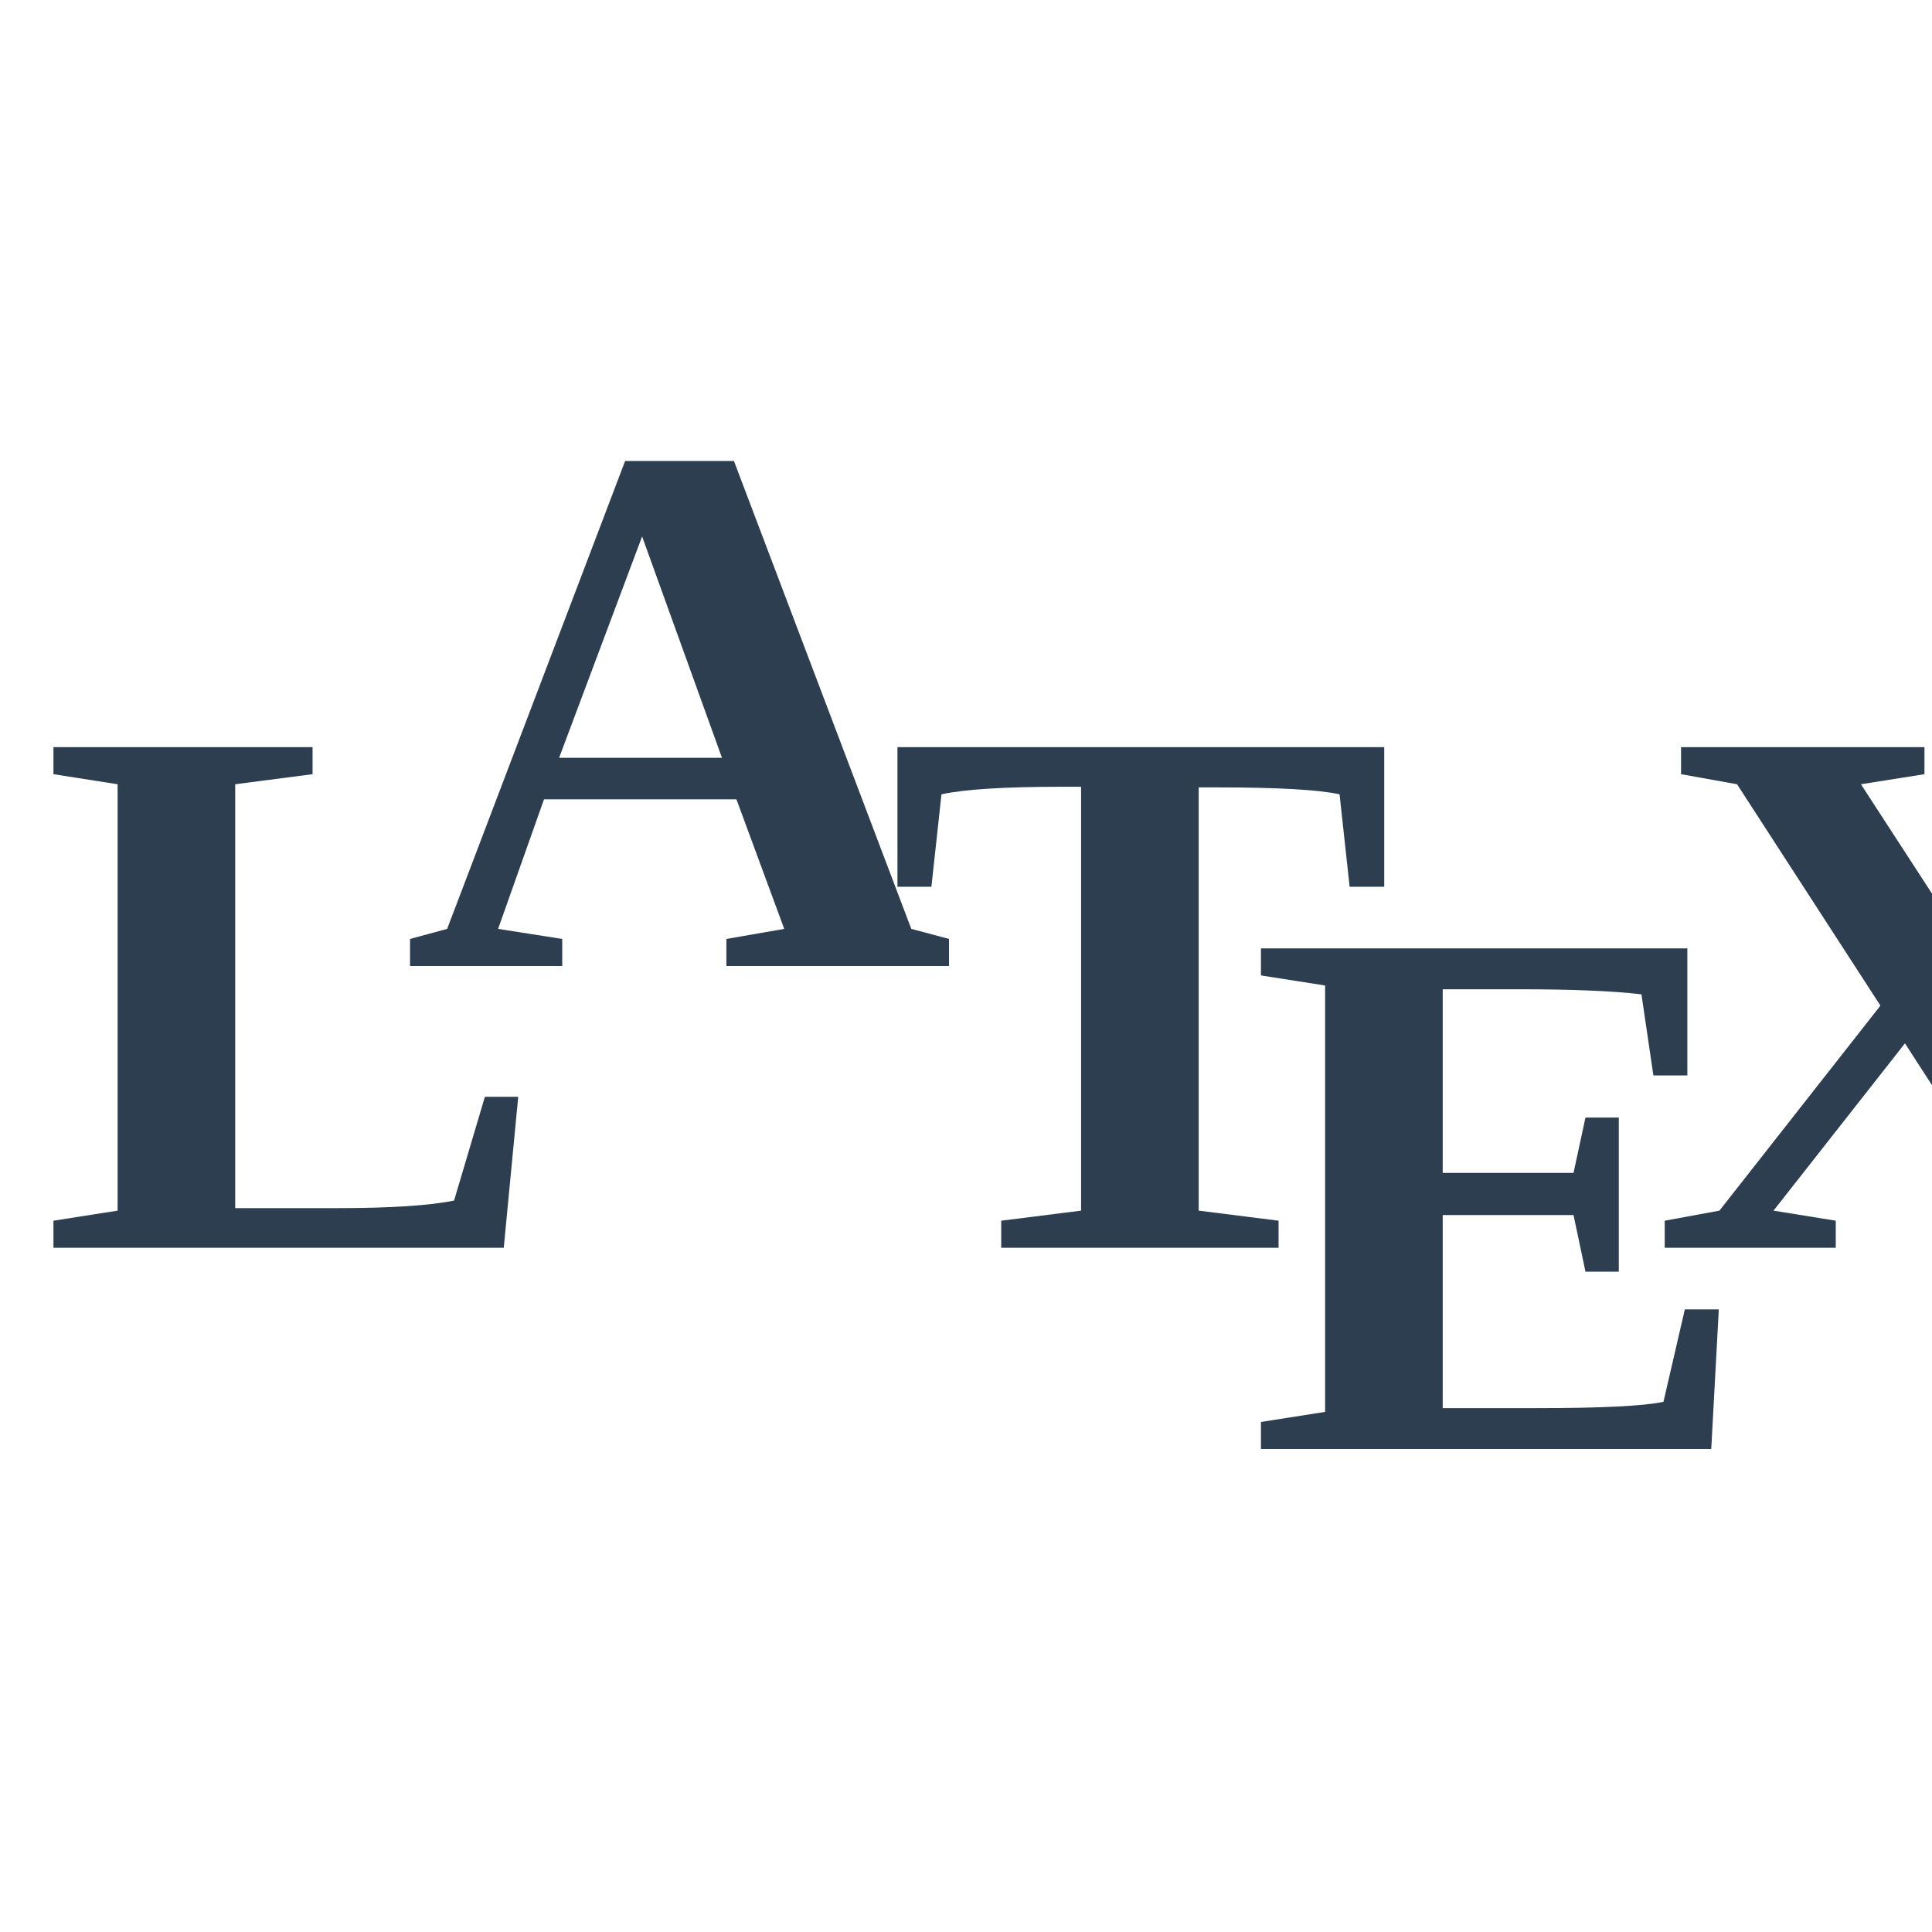
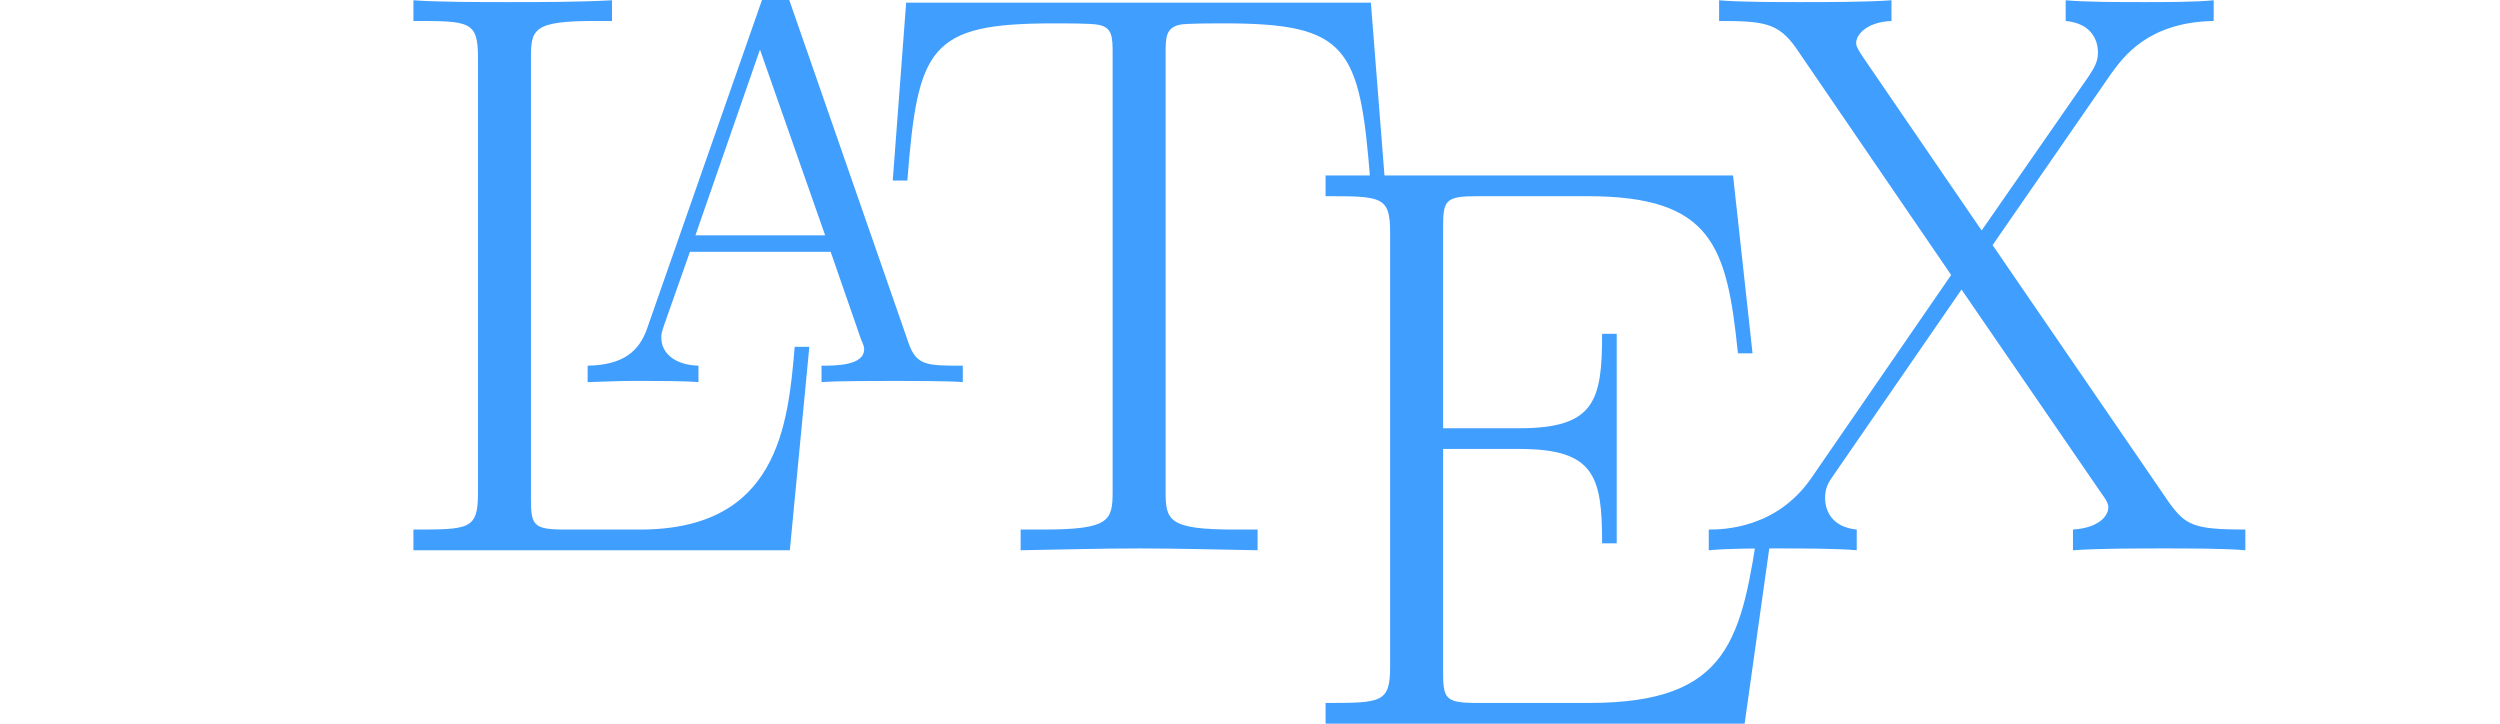
- <svg xmlns="http://www.w3.org/2000/svg" viewBox="0 0 48 48" role="img" aria-label="LaTeX">
-   <g fill="#2C3E50" font-family="Georgia, 'Times New Roman', serif" font-size="19" font-weight="700">
-     <text x="1" y="31">L</text>
-     <text x="10" y="24">A</text>
-     <text x="22" y="31">T</text>
-     <text x="31" y="36">E</text>
-     <text x="41" y="31">X</text>
+ <svg xmlns="http://www.w3.org/2000/svg" xmlns:xlink="http://www.w3.org/1999/xlink" width="64.134pt" height="18.564pt" viewBox="0 0 64.134 18.564" version="1.1">
+   <defs>
+     <g>
+       <symbol overflow="visible" id="glyph0-0">
+         <path style="stroke:none;" d="" />
+       </symbol>
+       <symbol overflow="visible" id="glyph0-1">
+         <path style="stroke:none;" d="M 11.203 -5.219 L 10.828 -5.219 C 10.656 -3.188 10.391 -0.531 6.859 -0.531 L 4.938 -0.531 C 4.109 -0.531 4.062 -0.641 4.062 -1.344 L 4.062 -12.625 C 4.062 -13.359 4.109 -13.578 5.688 -13.578 L 6.141 -13.578 L 6.141 -14.109 C 5.281 -14.062 4.297 -14.062 3.453 -14.062 C 2.812 -14.062 1.656 -14.062 1.047 -14.109 L 1.047 -13.578 C 2.484 -13.578 2.703 -13.578 2.703 -12.641 L 2.703 -1.469 C 2.703 -0.531 2.484 -0.531 1.047 -0.531 L 1.047 0 L 10.703 0 Z M 11.203 -5.219 " />
+       </symbol>
+       <symbol overflow="visible" id="glyph0-2">
+         <path style="stroke:none;" d="M 12.844 -14.047 L 0.922 -14.047 L 0.578 -9.484 L 0.953 -9.484 C 1.219 -12.906 1.516 -13.516 4.688 -13.516 C 5.062 -13.516 5.656 -13.516 5.828 -13.484 C 6.219 -13.422 6.219 -13.172 6.219 -12.703 L 6.219 -1.516 C 6.219 -0.766 6.156 -0.531 4.438 -0.531 L 3.859 -0.531 L 3.859 0 C 4.859 -0.016 5.891 -0.047 6.906 -0.047 C 7.906 -0.047 8.938 -0.016 9.938 0 L 9.938 -0.531 L 9.359 -0.531 C 7.641 -0.531 7.578 -0.766 7.578 -1.516 L 7.578 -12.703 C 7.578 -13.156 7.578 -13.406 7.953 -13.484 C 8.125 -13.516 8.719 -13.516 9.094 -13.516 C 12.25 -13.516 12.562 -12.906 12.828 -9.484 L 13.203 -9.484 Z M 12.844 -14.047 " />
+       </symbol>
+       <symbol overflow="visible" id="glyph0-3">
+         <path style="stroke:none;" d="M 12.531 -5.219 L 12.172 -5.219 C 11.719 -2.188 11.438 -0.531 7.812 -0.531 L 4.938 -0.531 C 4.109 -0.531 4.062 -0.641 4.062 -1.344 L 4.062 -7.047 L 6.016 -7.047 C 7.953 -7.047 8.141 -6.344 8.141 -4.625 L 8.516 -4.625 L 8.516 -10 L 8.141 -10 C 8.141 -8.281 7.953 -7.578 6.016 -7.578 L 4.062 -7.578 L 4.062 -12.719 C 4.062 -13.422 4.109 -13.531 4.938 -13.531 L 7.766 -13.531 C 10.969 -13.531 11.344 -12.25 11.625 -9.5 L 12 -9.5 L 11.5 -14.062 L 1.047 -14.062 L 1.047 -13.531 C 2.484 -13.531 2.703 -13.531 2.703 -12.594 L 2.703 -1.469 C 2.703 -0.531 2.484 -0.531 1.047 -0.531 L 1.047 0 L 11.797 0 Z M 12.531 -5.219 " />
+       </symbol>
+       <symbol overflow="visible" id="glyph0-4">
+         <path style="stroke:none;" d="M 7.547 -7.828 L 10.594 -12.234 C 10.906 -12.656 11.531 -13.547 13.219 -13.578 L 13.219 -14.109 C 12.75 -14.062 11.953 -14.062 11.469 -14.062 C 10.781 -14.062 9.938 -14.062 9.422 -14.109 L 9.422 -13.578 C 10.078 -13.516 10.25 -13.094 10.25 -12.766 C 10.25 -12.516 10.141 -12.359 10 -12.141 L 7.266 -8.203 L 4.219 -12.656 C 4.062 -12.891 4.047 -12.953 4.047 -13.016 C 4.047 -13.203 4.281 -13.547 4.953 -13.578 L 4.953 -14.109 C 4.297 -14.062 3.281 -14.062 2.609 -14.062 C 2.062 -14.062 1.031 -14.062 0.531 -14.109 L 0.531 -13.578 C 1.672 -13.578 2.047 -13.531 2.5 -12.891 L 6.484 -7.062 L 2.891 -1.844 C 2 -0.562 0.656 -0.531 0.266 -0.531 L 0.266 0 C 0.75 -0.047 1.531 -0.047 2.031 -0.047 C 2.578 -0.047 3.547 -0.047 4.062 0 L 4.062 -0.531 C 3.422 -0.594 3.25 -1.016 3.25 -1.344 C 3.25 -1.609 3.344 -1.75 3.453 -1.906 L 6.75 -6.688 L 10.344 -1.453 C 10.516 -1.219 10.516 -1.156 10.516 -1.094 C 10.516 -0.922 10.328 -0.578 9.609 -0.531 L 9.609 0 C 10.266 -0.047 11.281 -0.047 11.953 -0.047 C 12.5 -0.047 13.531 -0.047 14.031 0 L 14.031 -0.531 C 12.703 -0.531 12.5 -0.641 12.078 -1.219 Z M 7.547 -7.828 " />
+       </symbol>
+       <symbol overflow="visible" id="glyph1-0">
+         <path style="stroke:none;" d="" />
+       </symbol>
+       <symbol overflow="visible" id="glyph1-1">
+         <path style="stroke:none;" d="M 5.547 -9.984 C 5.5 -10.156 5.469 -10.234 5.266 -10.234 C 5.062 -10.234 5.031 -10.203 4.969 -9.969 L 1.969 -1.391 C 1.766 -0.797 1.359 -0.438 0.438 -0.422 L 0.438 0 C 1.312 -0.031 1.344 -0.031 1.828 -0.031 C 2.219 -0.031 2.906 -0.031 3.281 0 L 3.281 -0.422 C 2.688 -0.438 2.328 -0.734 2.328 -1.141 C 2.328 -1.219 2.328 -1.25 2.391 -1.438 L 3.062 -3.344 L 6.672 -3.344 L 7.453 -1.094 C 7.531 -0.922 7.531 -0.891 7.531 -0.844 C 7.531 -0.422 6.797 -0.422 6.438 -0.422 L 6.438 0 C 6.766 -0.031 7.906 -0.031 8.312 -0.031 C 8.703 -0.031 9.734 -0.031 10.062 0 L 10.062 -0.422 C 9.141 -0.422 8.875 -0.422 8.672 -1 Z M 4.859 -8.531 L 6.531 -3.766 L 3.203 -3.766 Z M 4.859 -8.531 " />
+       </symbol>
+     </g>
+     <clipPath id="clip1">
+       <path d="M 34 4 L 46 4 L 46 18.562 L 34 18.562 Z M 34 4 " />
+     </clipPath>
+   </defs>
+   <g id="surface1">
+     <g style="fill:rgb(25.098%,61.96%,100%);fill-opacity:1;">
+       <use xlink:href="#glyph0-1" x="9.559" y="14.116" />
+     </g>
+     <g style="fill:rgb(25.098%,61.96%,100%);fill-opacity:1;">
+       <use xlink:href="#glyph1-1" x="14.637" y="9.803" />
+     </g>
+     <g style="fill:rgb(25.098%,61.96%,100%);fill-opacity:1;">
+       <use xlink:href="#glyph0-2" x="22.324" y="14.116" />
+     </g>
+     <g clip-path="url(#clip1)" clip-rule="nonzero">
+       <g style="fill:rgb(25.098%,61.96%,100%);fill-opacity:1;">
+         <use xlink:href="#glyph0-3" x="32.959" y="18.564" />
+       </g>
+     </g>
+     <g style="fill:rgb(25.098%,61.96%,100%);fill-opacity:1;">
+       <use xlink:href="#glyph0-4" x="43.57" y="14.116" />
+     </g>
  </g>
</svg>
